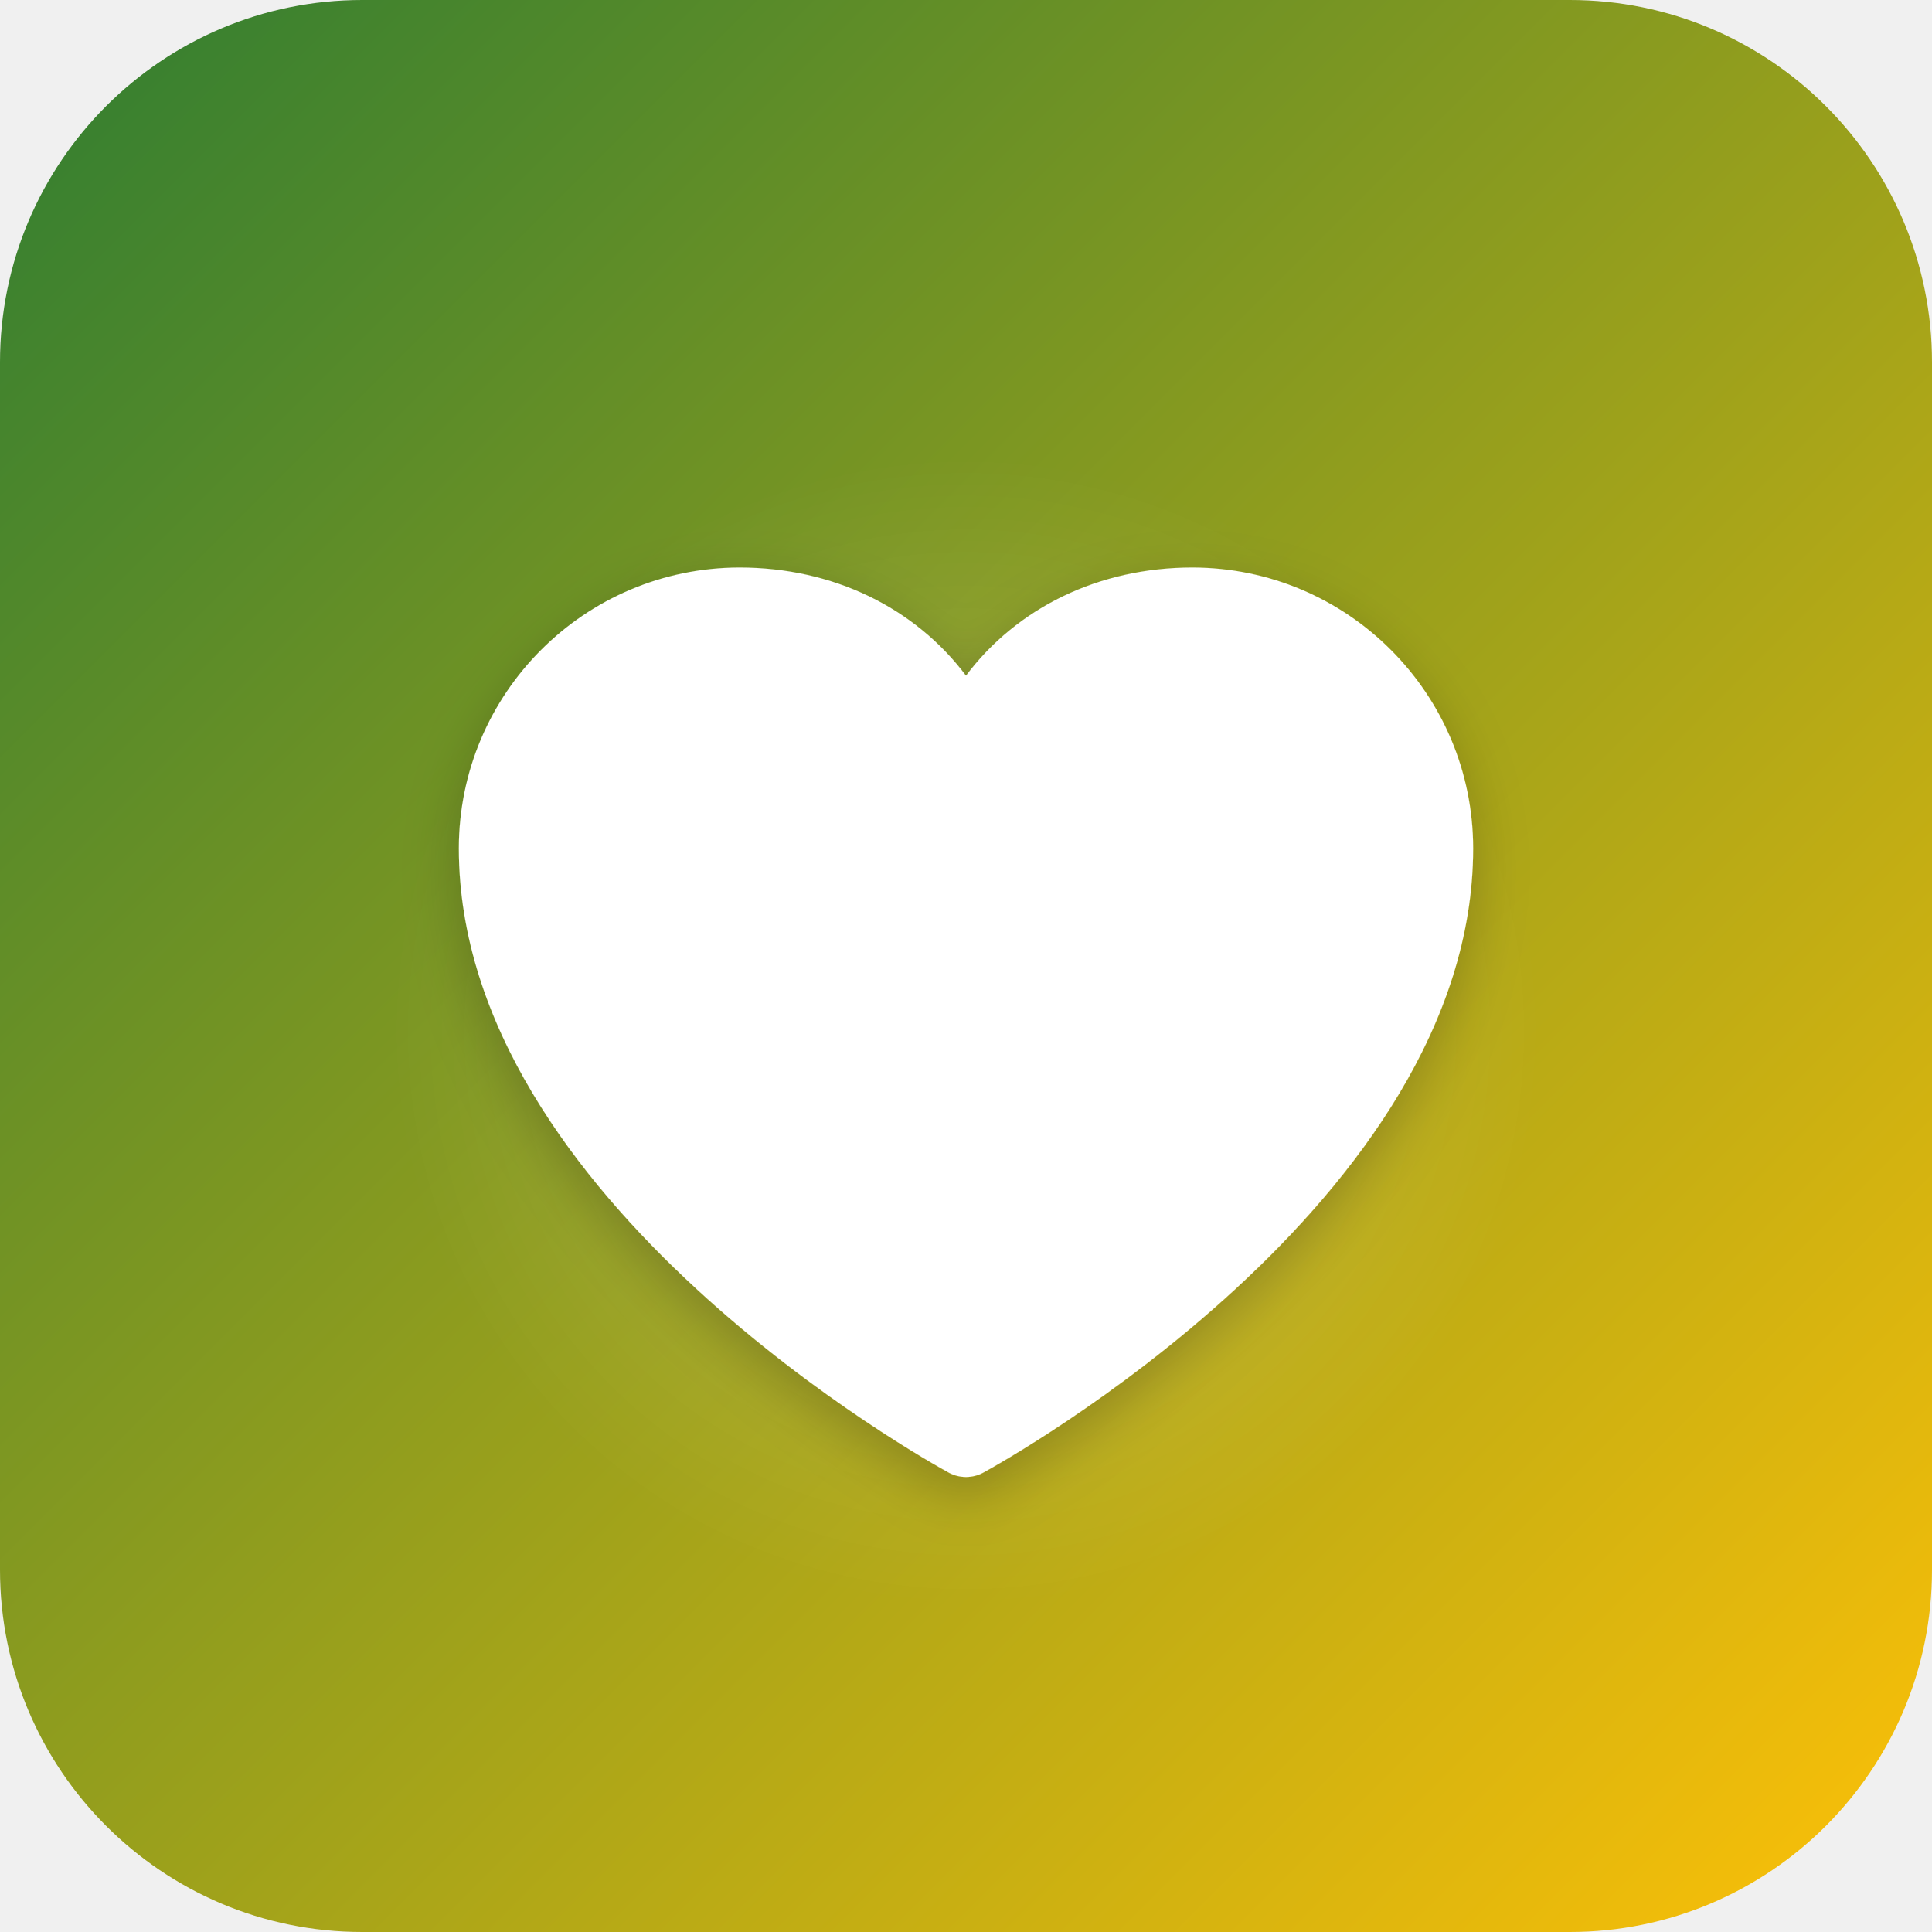
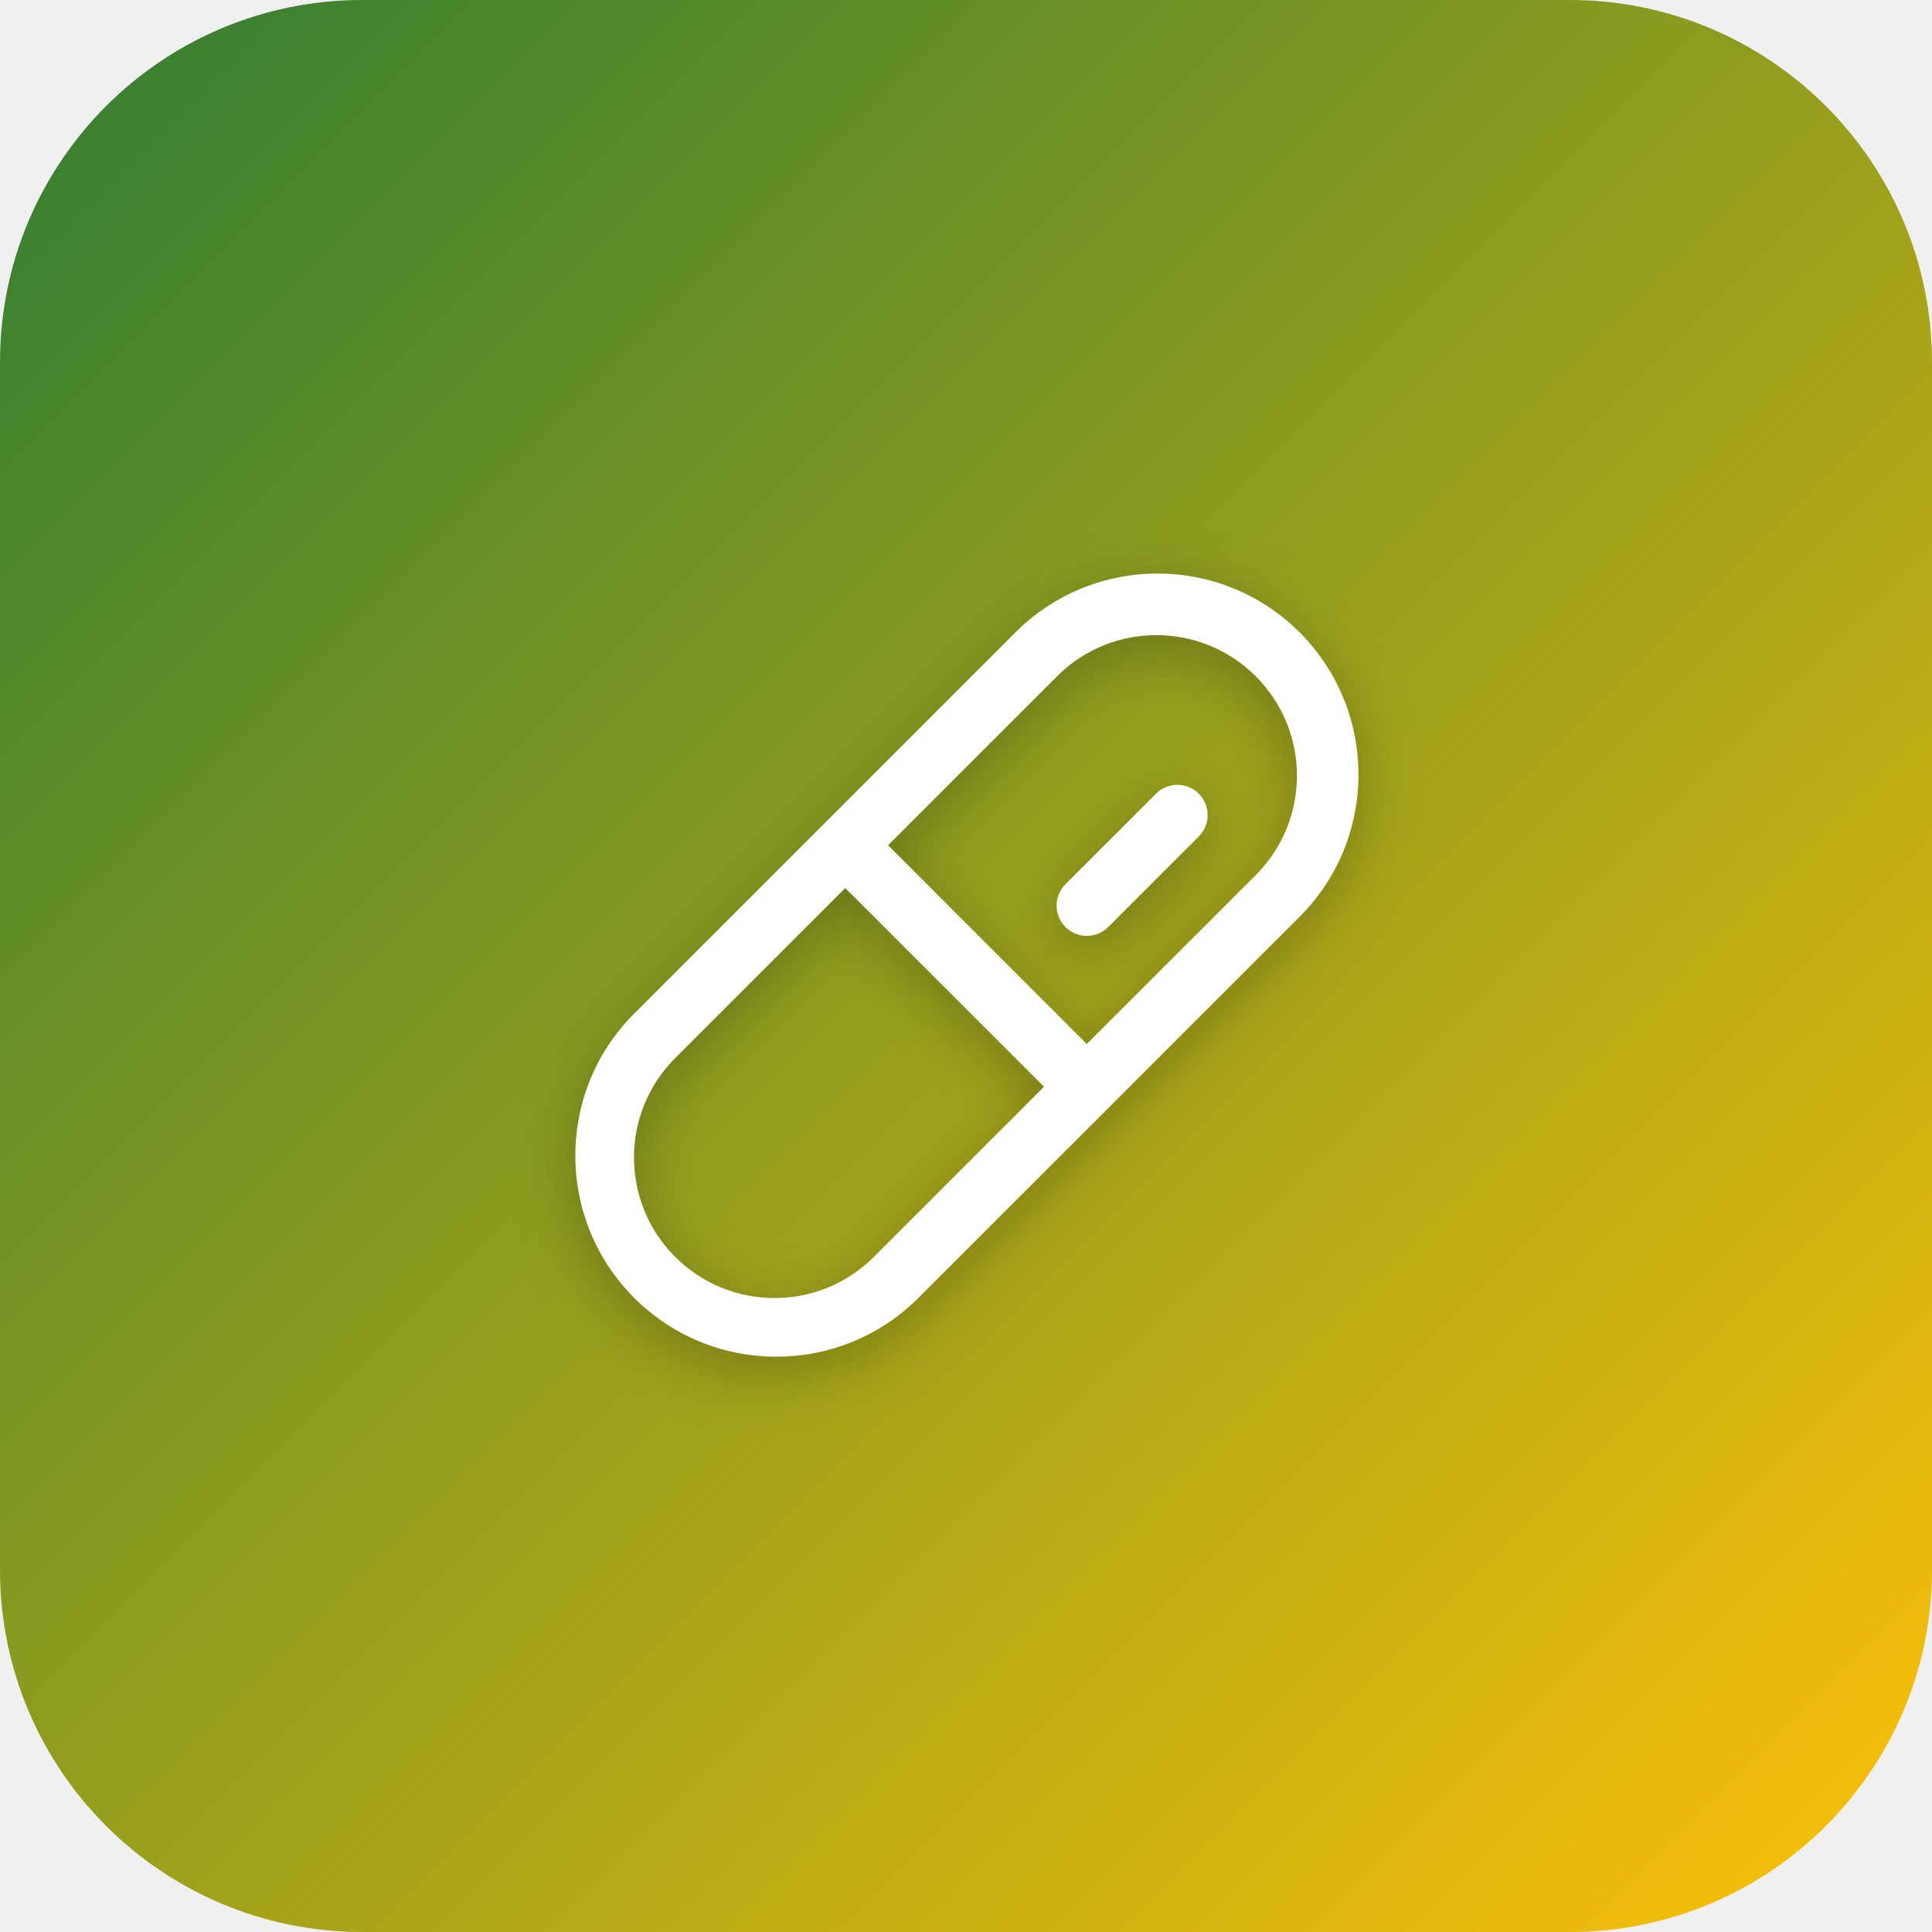
<svg xmlns="http://www.w3.org/2000/svg" viewBox="0 0 512 512" role="img" aria-label="meditrack_app logo">
  <defs>
    <linearGradient id="bg_meditrack_app" x1="0" y1="0" x2="1" y2="1">
      <stop offset="0%" stop-color="#2E7D32" />
      <stop offset="100%" stop-color="#FFC107" />
    </linearGradient>
-     <radialGradient id="glow_meditrack_app" cx="50%" cy="52%" r="42%">
-       <stop offset="0%" stop-color="#ffffff" stop-opacity="0.35" />
-       <stop offset="60%" stop-color="#ffffff" stop-opacity="0.08" />
-       <stop offset="100%" stop-color="#ffffff" stop-opacity="0" />
-     </radialGradient>
-     <filter id="shadow_meditrack_app" x="-10%" y="-10%" width="120%" height="120%">
-       <feDropShadow dx="0" dy="4" stdDeviation="6" flood-color="#000000" flood-opacity="0.22" />
+     <filter id="shadow_meditrack_app" x="-20%" y="-20%" width="140%" height="140%">
+       <feDropShadow dx="0" dy="4" stdDeviation="8" flood-color="#000000" flood-opacity="0.25" />
    </filter>
  </defs>
-   <rect x="0" y="0" width="512" height="512" rx="96" ry="96" fill="url(#bg_meditrack_app)" />
-   <circle cx="256" cy="266" r="180" fill="url(#glow_meditrack_app)" />
-   <g transform="translate(102.4, 102.4) scale(1.2)" fill="white" filter="url(#shadow_meditrack_app)">
-     <path d="M178,40c-20.65,0-38.73,8.88-50,23.89C116.73,48.88,98.65,40,78,40a62.07,62.07,0,0,0-62,62c0,78,103.79,135.48,108.21,137.89a8,8,0,0,0,7.58,0C136.21,237.48,240,180,240,102A62.07,62.07,0,0,0,178,40Z" />
+   <rect width="512" height="512" rx="96" fill="url(#bg_meditrack_app)" />
+   <g transform="translate(128,128) scale(1.0)" fill="white" filter="url(#shadow_meditrack_app)">
+     <path d="M216.42,39.6a53.26,53.26,0,0,0-75.32,0L39.6,141.09a53.26,53.26,0,0,0,75.32,75.31h0L216.43,114.91A53.31,53.31,0,0,0,216.42,39.6ZM103.61,205.09h0a37.26,37.26,0,0,1-52.7-52.69L96,107.31,148.7,160ZM205.11,103.6,160,148.69,107.32,96l45.1-45.09a37.26,37.26,0,0,1,52.69,52.69ZM189.68,82.34a8,8,0,0,1,0,11.32l-24,24a8,8,0,1,1-11.31-11.32l24-24A8,8,0,0,1,189.68,82.34Z" />
  </g>
</svg>
